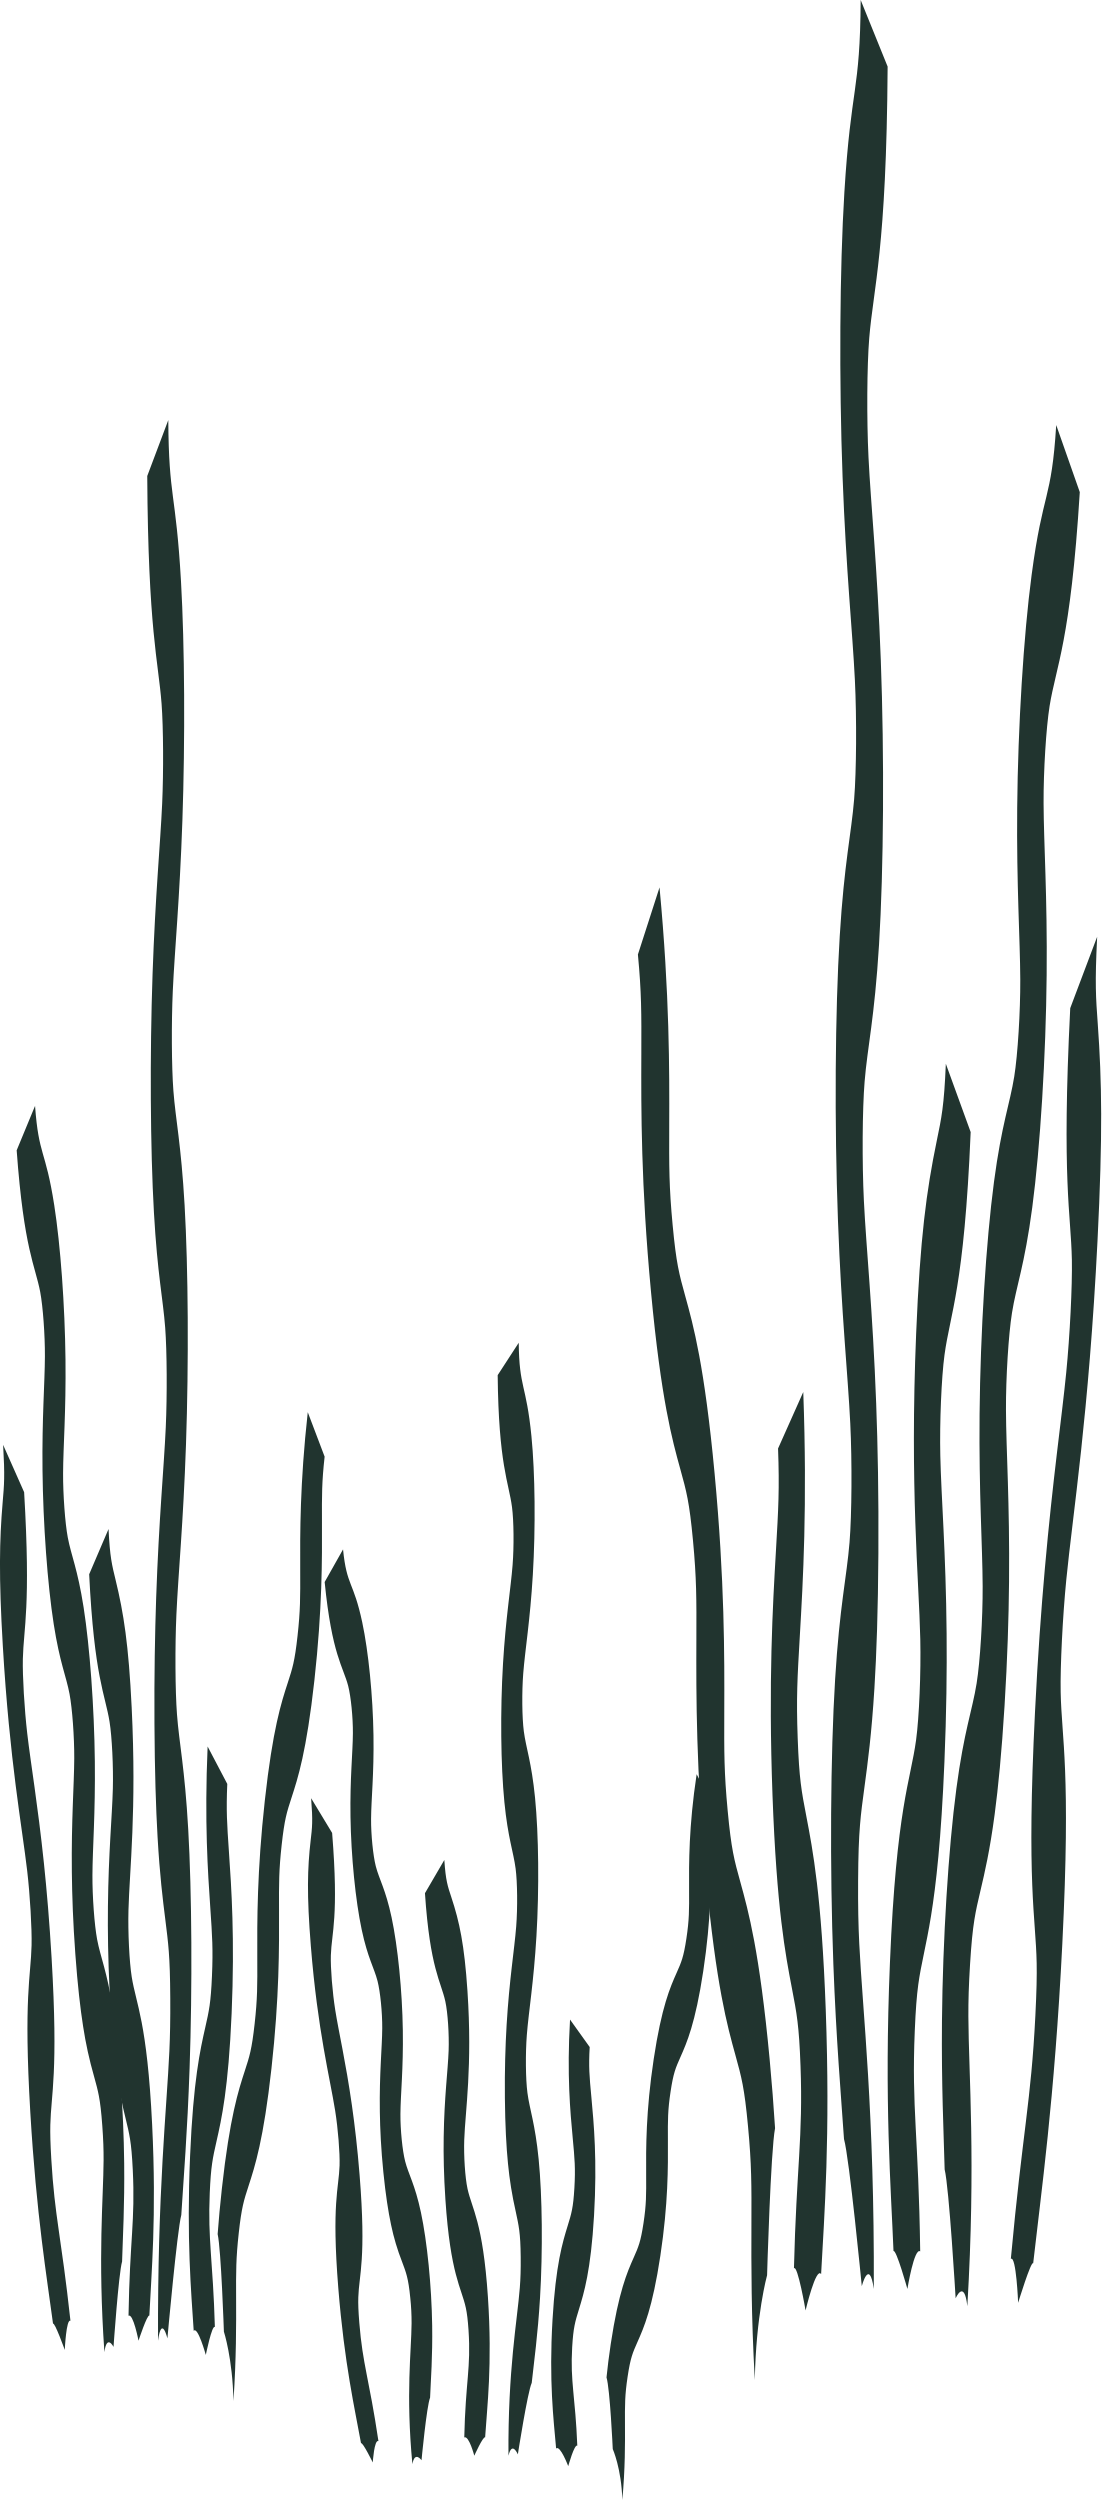
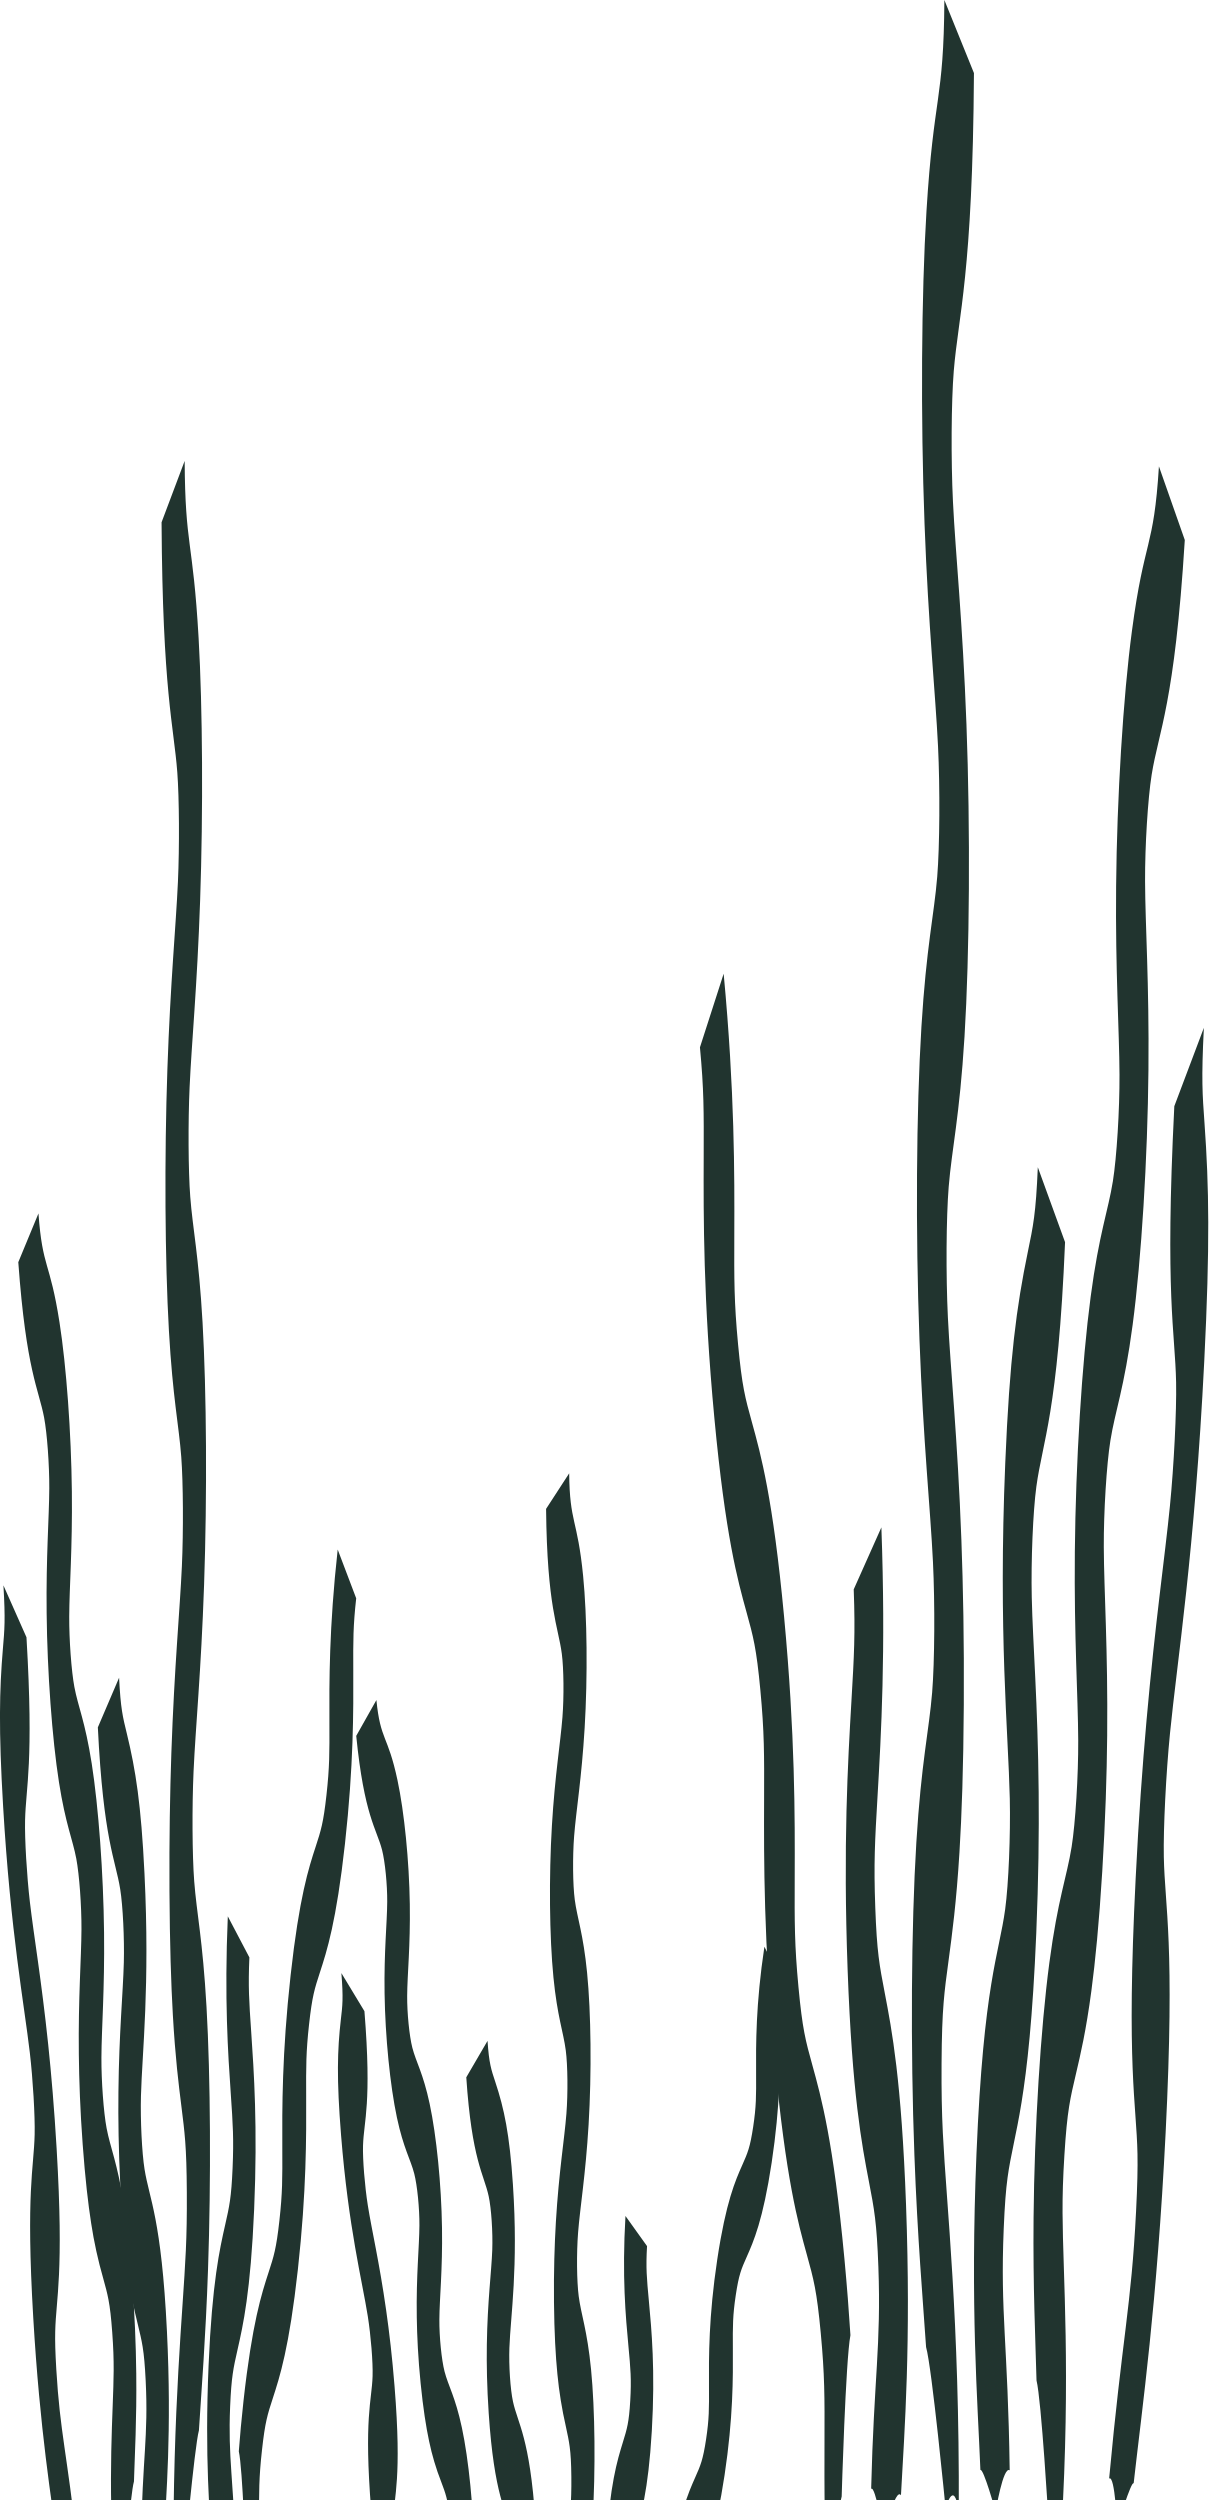
- <svg xmlns="http://www.w3.org/2000/svg" id="Layer_1" data-name="Layer 1" viewBox="0 0 2227.74 5057.67">
+ <svg xmlns="http://www.w3.org/2000/svg" id="Layer_1" data-name="Layer 1" viewBox="0 0 2227.74 4609.41">
  <defs>
    <style>.cls-1{fill:#21342f;}</style>
  </defs>
  <g id="Сгруппировать_489" data-name="Сгруппировать 489">
    <path id="Контур_1331" data-name="Контур 1331" class="cls-1" d="M1661.17,4600.66c6.63-121.42,18.73-278.19,9.35-535.43-8.36-230-26.19-322.69-39.19-390.46-10-51.85-14.53-75.54-17.53-157.86s-.72-121.26,4.26-206.6c6.49-111.48,15.38-264.15,7-494.17l-51,114.28c3,82.24.72,121.22-4.26,206.61-6.5,111.48-15.39,264.22-7,494.32S1589,3954.19,1602,4021.9c10,51.91,14.51,75.53,17.51,157.77,5.27,144.83-8.26,204.46-13.3,409.26,7.5-7.78,23.53,85.26,23.53,85.26s21-89.08,31.41-73.52Z" />
    <path id="Контур_1332" data-name="Контур 1332" class="cls-1" d="M1568,4305.44c-2.74-43.36-6.33-89.86-11-139.85-20.5-218.17-42.9-299-59.26-358.17-12.53-45.22-18.25-65.91-25.58-144s-7.2-116.77-6.91-201.77c.38-110.93.89-262.84-19.62-481.22-20.5-218.15-42.9-299-59.25-358.09-12.54-45.23-18.24-65.91-25.58-143.92s-7.2-116.9-6.92-201.85c.38-111,.9-263-19.62-481.28l-43.73,135.75c7.34,78,7.21,116.85,6.92,201.87-.39,110.9-.9,262.88,19.62,481.11s42.9,299.14,59.26,358.19c12.52,45.29,18.24,65.91,25.58,143.84,7.33,78.1,7.2,116.91,6.9,201.92-.37,110.91-.9,262.82,19.6,481,20.51,218.36,42.91,299.25,59.27,358.31,12.52,45.29,18.25,65.91,25.57,144s7.21,116.76,6.92,201.69c-.26,77.73-.58,179.78,6.88,312,2.15-130.29,24.81-212,24.81-212s7.25-251.7,16.16-297.59Z" />
    <path id="Контур_1333" data-name="Контур 1333" class="cls-1" d="M2136.81,859.73c-9.58,154.66-26.86,130.91-49.79,303.59-16.17,121.62-27.65,306.82-29.16,470.28-1.48,160.08,5.88,265.56,6.22,347.86.29,64.77-5.1,152.2-12.18,196.38-8.77,54.92-25.36,95.39-41,213.23-16,120.63-27.63,305.16-29.15,470.21-1.48,160,5.88,265.42,6.23,347.71.29,65-5.13,152.36-12.18,196.4-8.77,55-25.37,95.46-41,213.23-16.15,121.56-27.63,306.74-29.14,470.13-1.2,128.85,3.46,225.32,5.43,300.21,9,35.88,22.21,260.59,22.21,260.59s17.46-40.3,23.67,16c17.48-293.47,2.62-470.77,2.12-585.64-.14-32.49.76-63.59,3.38-105.89s5.27-68.33,8.79-90.42c3.22-20.17,7.16-37,12.49-59.63,8.44-35.91,18.69-79.5,28.53-153.6,7.17-54.06,14.14-124.32,20-219.56s8.43-178.14,9.1-250.66c1.48-159.66-5.88-265.63-6.24-347.79-.29-65,5.12-152.19,12.17-196.31,8.78-55,25.38-95.48,41-213.23,16.15-121.63,27.63-306.73,29.15-470.14,1.49-160.08-5.89-265.55-6.23-347.91-.27-65,5.15-152.37,12.19-196.48,12.78-80.08,42.28-129.8,61.06-432.64-16.69-47.56-31-88.4-47.72-135.88Z" />
    <path id="Контур_1334" data-name="Контур 1334" class="cls-1" d="M1861.63,4554.66c-3.29-234.7-17.59-288.3-11-445.72,1.84-43.9,4-71,7.1-94.07,11.29-83.48,39.83-136.31,52.92-450.64,4.13-98.9,5.1-184.69,4.41-259.83-1.52-165.7-10.86-274.44-12.75-359.63-1.5-67,2.26-157.64,8.49-203.77,11.27-83.49,39.83-136.42,52.92-450.72-17.58-48.31-32.67-89.81-50.23-138.2-3.58,85.86-8.62,108.68-18.46,156.3-20.8,100.7-33.54,195.95-41.56,388.56-13.09,314.55,5.66,498.13,8.34,619.31,1.5,67.1-2.26,157.73-8.49,203.79-11.27,83.48-39.81,136.31-52.92,450.72-11.78,283.08,2.21,456.82,7.22,583.38,5.47-4.39,28.12,76.55,28.12,76.55s13.8-84.52,25.93-76Z" />
    <path id="Контур_1335" data-name="Контур 1335" class="cls-1" d="M1741.2,0c-1.18,189.46-19.56,171-33,389.41-9.46,153.86-10.87,380.74-3.58,576.13,7.15,191.33,20.11,312.72,24.88,410.46,3.77,76.93,3.13,184-1.49,240.59-5.73,70.29-20,127.82-29.15,276.9-9.39,152.61-10.95,378.75-3.59,576,7.15,191.28,20.11,312.54,24.89,410.28,3.77,77.21,3.11,184.22-1.49,240.6-5.74,70.38-20,127.93-29.16,276.91-9.46,153.78-10.87,380.64-3.58,575.95,5.75,154,15.55,266.18,21.53,354.19,10.8,37.65,36,297.6,36,297.6s15.13-57.83,24.32,5.63c1.51-359.11-22.75-561.72-29.42-698.14-1.88-38.59-2.66-76.09-2.34-127.93s1.53-84.28,3.84-112.56c2.1-25.83,5.11-48.06,9.17-78,6.42-47.5,14.22-105.16,20-198.9,4.2-68.38,7.31-155.94,8-272.62s-1.23-216.75-4.47-303.43c-7.13-190.83-20.11-312.79-24.89-410.38-3.77-77.18-3.11-184,1.5-240.49,5.74-70.39,20-127.95,29.16-276.9,9.45-153.88,10.87-380.65,3.58-576-7.14-191.35-20.11-312.7-24.89-410.52-3.77-77.13-3.1-184.23,1.5-240.69,8.36-102.52,34.9-178.35,37.21-549.36C1776.68,87.58,1760.29,47.09,1741.2,0Z" />
    <path id="Контур_1336" data-name="Контур 1336" class="cls-1" d="M2045,4569.83c24-259.82,40.84-316.77,49.64-492.58,2.45-49,3.11-79.52,2.61-105.62-1.86-94.6-20.9-158.23-3.32-509.27,5.52-110.45,12.49-205.81,19.88-289.06,16.29-183.58,33.95-302.59,43.27-396.78,7.32-74.07,12.41-175.28,11.39-227.57-1.85-94.6-20.9-158.34-3.32-509.36,19.06-50.52,35.42-93.91,54.49-144.52-4.81,95.9-2.66,122.11,1.23,176.67,8.24,115.37,10.24,223.3-.53,438.39-17.59,351.3-49.91,551.69-63.14,685.67-7.34,74.17-12.42,175.39-11.39,227.59,1.84,94.6,20.89,158.24,3.32,509.37-15.84,316.15-43.28,506.45-58.94,646-4.18-5.83-30.44,80-30.44,80s-3.85-96.22-14.75-88.93Z" />
  </g>
  <g id="Сгруппировать_490" data-name="Сгруппировать 490">
    <path id="Контур_1331-2" data-name="Контур 1331-2" class="cls-1" d="M391.88,4715.51c-5.17-80.44-14.6-184.3-7.29-354.72,6.52-152.37,20.43-213.78,30.57-258.68,7.78-34.35,11.33-50,13.67-104.57s.56-80.34-3.32-136.88c-5.06-73.85-12-175-5.48-327.38L459.8,3609c-2.32,54.49-.56,80.31,3.32,136.88,5.07,73.85,12,175,5.48,327.48S448.16,4287.23,438,4332.08c-7.78,34.39-11.32,50-13.66,104.52-4.11,95.95,6.45,135.45,10.37,271.13-5.84-5.15-18.34,56.49-18.34,56.49s-16.38-59-24.5-48.71Z" />
    <path id="Контур_1332-2" data-name="Контур 1332-2" class="cls-1" d="M440.3,4519.93c2.14-28.72,4.94-59.53,8.6-92.65,16-144.54,33.46-198.11,46.21-237.29,9.78-30,14.24-43.65,20-95.39s5.62-77.36,5.39-133.67c-.29-73.49-.7-174.13,15.3-318.8S569.22,3444,582,3404.89c9.77-30,14.22-43.66,19.94-95.34s5.62-77.45,5.4-133.72c-.3-73.54-.7-174.22,15.3-318.85l34.1,89.94c-5.72,51.69-5.61,77.41-5.39,133.73.3,73.47.7,174.16-15.3,318.74s-33.46,198.17-46.22,237.29c-9.76,30-14.23,43.66-19.94,95.3s-5.62,77.45-5.39,133.76c.29,73.48.7,174.12-15.29,318.67S515.72,4382.66,503,4421.79c-9.76,30-14.23,43.65-19.94,95.38s-5.62,77.36-5.39,133.63c.2,51.49.45,119.1-5.37,206.71-1.67-86.32-19.35-140.42-19.35-140.42s-5.65-166.75-12.6-197.16Z" />
    <path id="Контур_1333-2" data-name="Контур 1333-2" class="cls-1" d="M70.91,2237.18c7.48,102.46,21,86.72,38.84,201.12,12.61,80.57,21.56,203.26,22.74,311.56,1.15,106-4.59,175.93-4.86,230.45-.22,42.91,4,100.83,9.5,130.1,6.84,36.38,19.78,63.2,32,141.27,12.49,79.91,21.54,202.16,22.73,311.5,1.16,106-4.59,175.84-4.86,230.36-.22,43.07,4,100.94,9.5,130.11,6.84,36.44,19.78,63.24,32,141.27,12.6,80.53,21.55,203.21,22.73,311.45.93,85.37-2.69,149.28-4.24,198.89-7,23.77-17.32,172.65-17.32,172.65s-13.61-26.7-18.46,10.58c-13.62-194.43-2-311.89-1.64-388,.11-21.52-.6-42.12-2.64-70.15s-4.11-45.26-6.86-59.9c-2.51-13.37-5.58-24.5-9.74-39.51a807.28,807.28,0,0,1-22.25-101.75c-5.6-35.82-11-82.37-15.64-145.46s-6.57-118-7.09-166.06c-1.16-105.78,4.58-176,4.86-230.41.22-43.06-4-100.83-9.49-130.05-6.85-36.43-19.79-63.25-32-141.26C96.1,3205.37,87.15,3082.74,86,2974.48c-1.16-106.05,4.59-175.93,4.86-230.49.21-43-4-100.95-9.5-130.17-10-53.05-33-86-47.63-286.62,13-31.51,24.2-58.56,37.22-90Z" />
    <path id="Контур_1334-2" data-name="Контур 1334-2" class="cls-1" d="M260,4685c2.57-155.49,13.71-191,8.61-295.29-1.43-29.09-3.11-47.06-5.54-62.33-8.8-55.3-31.06-90.3-41.27-298.54-3.21-65.51-4-122.35-3.44-172.13,1.18-109.77,8.46-181.81,9.95-238.25,1.16-44.39-1.77-104.44-6.63-135-8.79-55.31-31.06-90.38-41.27-298.6,13.71-32,25.48-59.5,39.17-91.56,2.79,56.89,6.73,72,14.4,103.55,16.22,66.72,26.16,129.82,32.41,257.42,10.21,208.38-4.41,330-6.5,410.29-1.17,44.45,1.76,104.49,6.62,135,8.79,55.3,31.06,90.3,41.28,298.59,9.18,187.54-1.73,302.65-5.63,386.49-4.27-2.9-21.94,50.72-21.94,50.72s-10.76-56-20.22-50.37Z" />
    <path id="Контур_1335-2" data-name="Контур 1335-2" class="cls-1" d="M340.47,849.92c.92,159,15.25,143.45,25.73,326.74,7.38,129.1,8.49,319.47,2.79,483.42-5.56,160.54-15.68,262.39-19.4,344.4-2.94,64.55-2.44,154.4,1.17,201.87,4.47,59,15.58,107.26,22.73,232.35,7.32,128,8.54,317.8,2.79,483.34-5.56,160.49-15.68,262.24-19.41,344.25-2.94,64.79-2.42,154.57,1.17,201.88,4.47,59.06,15.6,107.34,22.74,232.35,7.38,129,8.48,319.38,2.79,483.26C379.09,4313,371.44,4407.12,366.78,4481c-8.42,31.59-28.09,249.71-28.09,249.71s-11.8-48.52-19,4.72c-1.19-301.32,17.74-471.32,22.94-585.79,1.47-32.37,2.08-63.85,1.83-107.35s-1.2-70.71-3-94.44c-1.64-21.67-4-40.32-7.15-65.47-5-39.85-11.09-88.23-15.59-166.89-3.28-57.38-5.7-130.84-6.26-228.74s1-181.87,3.48-254.61c5.56-160.11,15.68-262.45,19.41-344.33,2.94-64.76,2.43-154.4-1.16-201.79-4.48-59.06-15.6-107.36-22.74-232.34-7.38-129.11-8.48-319.4-2.8-483.29,5.57-160.56,15.69-262.37,19.41-344.46,2.94-64.72,2.42-154.58-1.17-202-6.51-86-27.21-149.65-29-460.95,14.89-39.6,27.68-73.57,42.56-113.08Z" />
    <path id="Контур_1336-2" data-name="Контур 1336-2" class="cls-1" d="M142.52,4695.08c-18.75-172.12-31.85-209.85-38.71-326.33-1.91-32.48-2.43-52.67-2-70,1.45-62.67,16.3-104.83,2.59-337.39-4.31-73.17-9.74-136.34-15.5-191.5C76.15,3648.28,62.38,3569.43,55.11,3507c-5.71-49.07-9.68-116.12-8.88-150.76,1.44-62.67,16.3-104.9,2.59-337.45-14.86-33.46-27.63-62.21-42.5-95.74,3.75,63.53,2.08,80.89-1,117-6.42,76.43-8,147.94.42,290.43C19.5,3563.29,44.7,3696,55,3784.8c5.72,49.14,9.68,116.2,8.88,150.78-1.44,62.67-16.29,104.83-2.59,337.45,12.36,209.45,33.76,335.52,46,428,3.26-3.87,23.74,53,23.74,53s3-63.74,11.5-58.91Z" />
  </g>
  <g id="Сгруппировать_491" data-name="Сгруппировать 491">
    <path id="Контур_1331-3" data-name="Контур 1331-3" class="cls-1" d="M1125.07,4953.45c-5.17-59-14.6-135.27-7.29-260.34,6.52-111.84,20.43-156.91,30.57-189.86,7.79-25.21,11.33-36.73,13.67-76.76s.56-59-3.32-100.46c-5.06-54.2-12-128.44-5.48-240.28l39.77,55.56c-2.32,40-.56,58.95,3.32,100.47,5.07,54.2,12,128.47,5.48,240.35s-20.44,157-30.59,189.9c-7.77,25.24-11.32,36.73-13.66,76.72-4.1,70.42,6.45,99.41,10.37,199-5.84-3.78-18.34,41.46-18.34,41.46s-16.38-43.31-24.5-35.75Z" />
    <path id="Контур_1332-3" data-name="Контур 1332-3" class="cls-1" d="M1227,4809.9c2.14-21.08,4.93-43.69,8.6-68,16-106.08,33.46-145.4,46.21-174.16,9.77-22,14.24-32,20-70s5.62-56.78,5.39-98.11c-.29-53.94-.7-127.8,15.3-234s33.46-145.41,46.22-174.12c9.77-22,14.22-32.05,19.94-70s5.62-56.85,5.4-98.15c-.3-54-.7-127.86,15.3-234l34.1,66c-5.72,37.94-5.61,56.82-5.39,98.16.3,53.92.7,127.82-15.3,233.93s-33.46,145.45-46.22,174.17c-9.76,22-14.23,32-19.94,69.94s-5.62,56.85-5.39,98.18c.29,53.93.7,127.79-15.29,233.88s-33.47,145.51-46.23,174.23c-9.76,22-14.23,32-19.94,70s-5.62,56.77-5.39,98.07c.2,37.79.45,87.42-5.37,151.72-1.67-63.36-19.35-103.07-19.35-103.07s-5.65-122.38-12.6-144.7Z" />
    <path id="Контур_1333-3" data-name="Контур 1333-3" class="cls-1" d="M694,3134.47c7.48,75.2,20.95,63.66,38.84,147.62,12.61,59.13,21.56,149.18,22.74,228.67,1.15,77.83-4.59,129.12-4.86,169.14-.22,31.49,4,74,9.5,95.49,6.84,26.7,19.78,46.38,32,103.68,12.49,58.65,21.54,148.38,22.73,228.63,1.16,77.81-4.59,129.06-4.86,169.07-.22,31.62,4,74.09,9.5,95.5,6.84,26.74,19.78,46.41,32,103.68,12.6,59.11,21.55,149.15,22.73,228.6.93,62.65-2.69,109.55-4.23,146-7,17.44-17.33,126.71-17.33,126.71s-13.61-19.6-18.46,7.77c-13.62-142.7-2-228.91-1.64-284.77a466.19,466.19,0,0,0-2.64-51.49c-2-20.56-4.11-33.22-6.86-44-2.51-9.81-5.58-18-9.74-29a462.8,462.8,0,0,1-22.24-74.69c-5.6-26.29-11-60.45-15.64-106.76s-6.58-86.62-7.1-121.88c-1.15-77.63,4.58-129.16,4.86-169.11.23-31.6-4-74-9.49-95.45-6.84-26.74-19.79-46.42-32-103.68-12.6-59.14-21.55-149.15-22.74-228.61-1.16-77.83,4.6-129.12,4.86-169.16.22-31.58-4-74.09-9.5-95.54-10-38.93-33-63.11-47.62-210.37,13-23.12,24.19-43,37.21-66.06Z" />
    <path id="Контур_1334-3" data-name="Контур 1334-3" class="cls-1" d="M939.26,4931.09c2.57-114.13,13.72-140.19,8.61-216.73-1.43-21.35-3.11-34.54-5.54-45.74-8.8-40.59-31.06-66.28-41.27-219.12-3.21-48.09-4-89.81-3.44-126.34,1.19-80.57,8.47-133.44,10-174.86,1.16-32.58-1.77-76.65-6.63-99.09-8.79-40.59-31.06-66.33-41.27-219.15,13.71-23.49,25.48-43.67,39.18-67.2,2.78,41.75,6.72,52.85,14.39,76,16.23,49,26.16,95.28,32.41,188.93,10.21,152.94-4.4,242.21-6.5,301.13-1.17,32.63,1.76,76.7,6.62,99.09,8.8,40.59,31.06,66.28,41.28,219.15,9.19,137.65-1.73,222.13-5.63,283.67-4.27-2.14-21.94,37.22-21.94,37.22s-10.76-41.1-20.22-37Z" />
    <path id="Контур_1335-3" data-name="Контур 1335-3" class="cls-1" d="M1049.43,2716.44c.92,92.12,15.25,83.13,25.73,189.34,7.38,74.81,8.49,185.13,2.79,280.14-5.56,93-15.68,152-19.4,199.58-2.94,37.41-2.44,89.47,1.17,117,4.47,34.18,15.58,62.15,22.73,134.64,7.32,74.2,8.54,184.17,2.79,280.1-5.56,93-15.68,152-19.41,199.49-2.94,37.54-2.42,89.57,1.17,117,4.47,34.22,15.6,62.2,22.74,134.64,7.38,74.77,8.48,185.08,2.79,280.05-4.48,74.88-12.13,129.43-16.79,172.22-8.42,18.31-28.09,144.7-28.09,144.7s-11.8-28.11-19,2.74c-1.19-174.61,17.74-273.13,22.94-339.46,1.47-18.76,2.08-37,1.83-62.21s-1.2-41-3-54.73c-1.64-12.55-4-23.36-7.15-37.94a763.48,763.48,0,0,1-15.59-96.71c-3.28-33.25-5.7-75.82-6.26-132.56s1-105.39,3.48-147.54c5.56-92.79,15.68-152.09,19.41-199.54,2.94-37.53,2.43-89.47-1.16-116.93-4.48-34.23-15.6-62.22-22.74-134.64-7.38-74.82-8.48-185.09-2.8-280.07,5.57-93,15.69-152,19.41-199.61,2.94-37.5,2.42-89.57-1.17-117-6.51-49.85-27.21-86.72-29-267.12,14.89-22.94,27.68-42.63,42.56-65.53Z" />
    <path id="Контур_1336-3" data-name="Контур 1336-3" class="cls-1" d="M765.59,4938.45c-18.75-126.33-31.84-154-38.71-239.51-1.91-23.84-2.43-38.66-2-51.35,1.45-46,16.3-76.94,2.59-247.63-4.3-53.71-9.74-100.07-15.5-140.55-12.71-89.26-26.48-147.13-33.75-192.93-5.71-36-9.68-85.23-8.88-110.65,1.44-46,16.3-77,2.59-247.67-14.86-24.57-27.63-45.67-42.5-70.27,3.75,46.63,2.08,59.37-1,85.9-6.42,56.1-8,108.57.42,213.16,13.72,170.82,38.92,268.25,49.24,333.4,5.72,36.06,9.68,85.28,8.88,110.66-1.44,46-16.29,76.94-2.59,247.68,12.36,153.72,33.76,246.25,46,314.1,3.26-2.83,23.74,38.9,23.74,38.9S757.09,4934.91,765.59,4938.45Z" />
  </g>
</svg>
